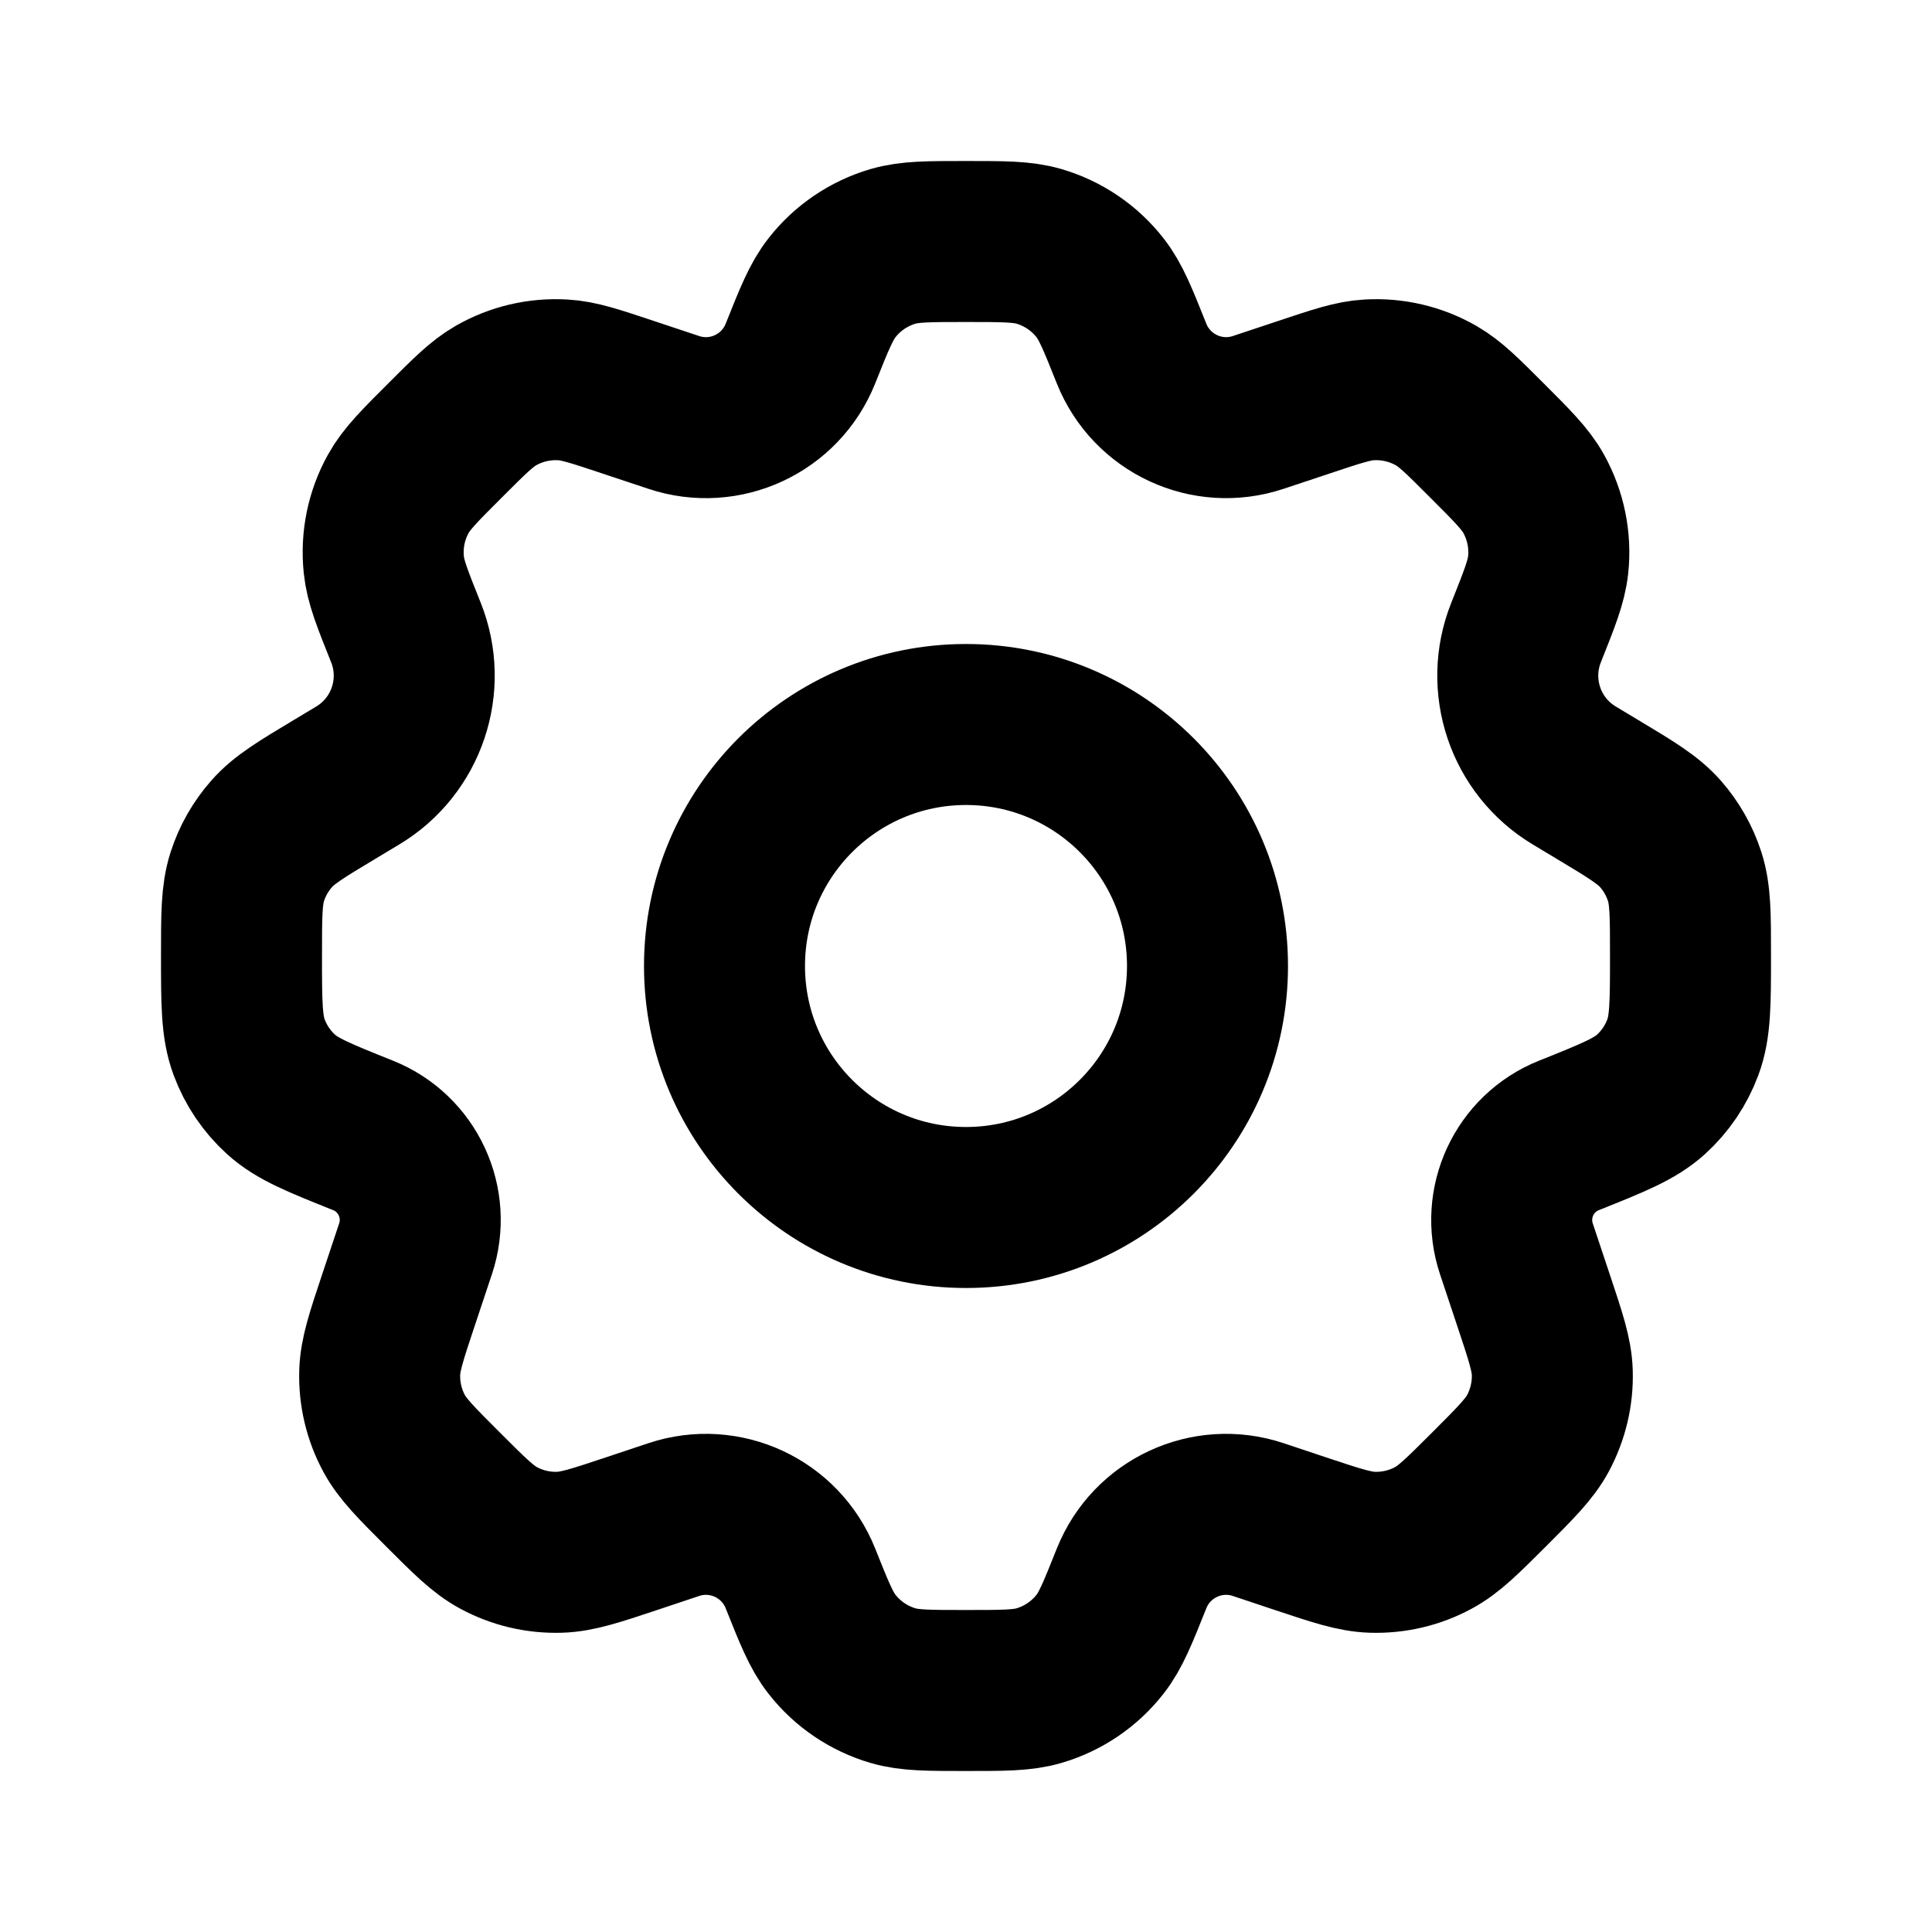
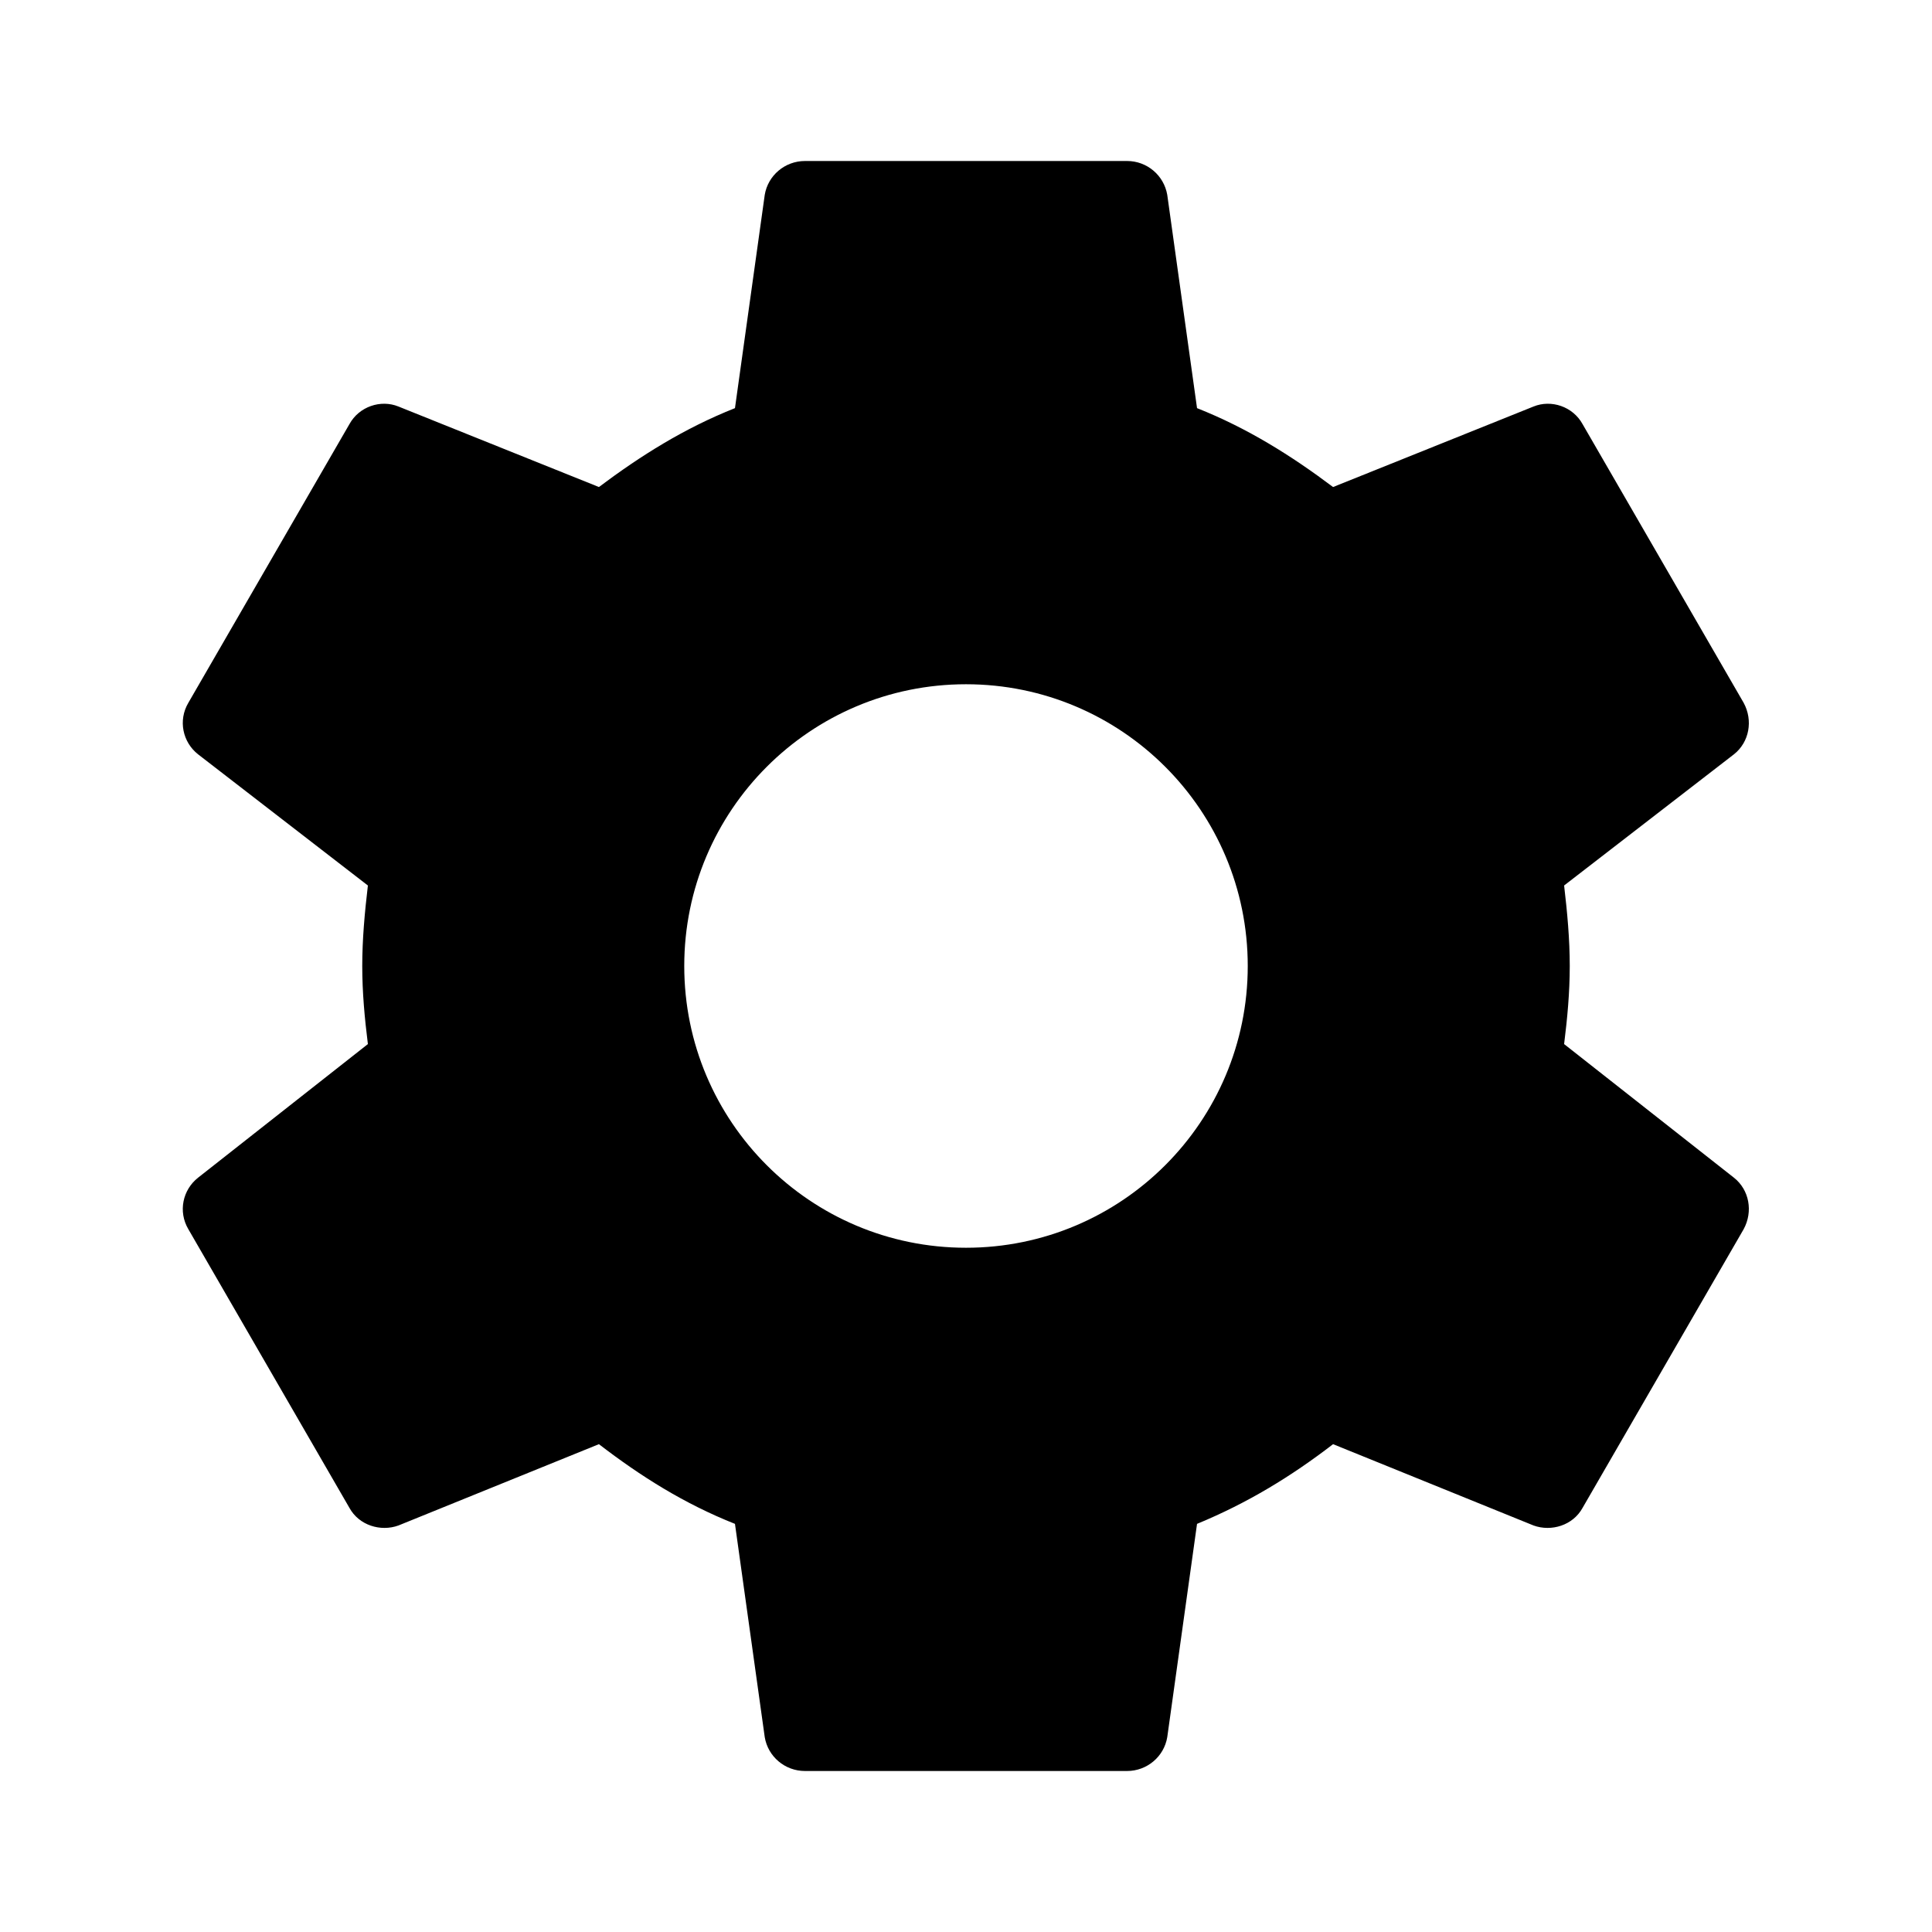
- <svg xmlns="http://www.w3.org/2000/svg" width="800px" height="800px" viewBox="0 0 24 24" fill="none">
-   <path d="M15 12C15 13.657 13.657 15 12 15C10.343 15 9 13.657 9 12C9 10.343 10.343 9 12 9C13.657 9 15 10.343 15 12Z" stroke="#000000" stroke-width="2" stroke-linecap="round" stroke-linejoin="round" />
-   <path d="M12.905 3.06C12.699 3 12.466 3 12 3C11.534 3 11.301 3 11.095 3.06C10.794 3.148 10.528 3.328 10.335 3.575C10.202 3.744 10.116 3.96 9.943 4.393C9.694 5.015 9.004 5.335 8.369 5.123L7.798 4.933C7.393 4.798 7.19 4.73 6.992 4.719C6.7 4.702 6.41 4.77 6.157 4.916C5.985 5.015 5.834 5.166 5.532 5.468C5.211 5.788 5.051 5.949 4.949 6.132C4.799 6.401 4.736 6.709 4.768 7.016C4.789 7.224 4.873 7.434 5.042 7.856C5.306 8.515 5.052 9.269 4.443 9.634L4.165 9.801C3.74 10.056 3.528 10.183 3.374 10.359C3.237 10.514 3.134 10.696 3.071 10.893C3 11.116 3 11.366 3 11.866C3 12.459 3 12.755 3.095 13.009C3.178 13.233 3.314 13.434 3.491 13.595C3.692 13.777 3.964 13.886 4.509 14.104C5.065 14.326 5.352 14.944 5.162 15.513L4.947 16.158C4.798 16.605 4.724 16.829 4.717 17.049C4.709 17.313 4.77 17.574 4.896 17.807C5 18 5.167 18.167 5.5 18.5C5.833 18.833 6 19 6.193 19.104C6.426 19.23 6.687 19.291 6.951 19.283C7.171 19.276 7.395 19.202 7.842 19.053L8.369 18.877C9.004 18.665 9.694 18.985 9.943 19.607C10.116 20.04 10.202 20.256 10.335 20.425C10.528 20.672 10.794 20.852 11.095 20.94C11.301 21 11.534 21 12 21C12.466 21 12.699 21 12.905 20.94C13.206 20.852 13.472 20.672 13.665 20.425C13.798 20.256 13.884 20.04 14.057 19.607C14.306 18.985 14.996 18.665 15.631 18.877L16.158 19.053C16.605 19.202 16.829 19.276 17.048 19.283C17.312 19.291 17.574 19.23 17.806 19.104C18 19 18.166 18.833 18.5 18.5C18.833 18.167 18.999 18 19.104 17.807C19.229 17.574 19.291 17.313 19.283 17.049C19.276 16.829 19.201 16.605 19.052 16.158L18.837 15.513C18.648 14.944 18.934 14.326 19.491 14.104C20.036 13.886 20.308 13.777 20.509 13.595C20.686 13.434 20.822 13.233 20.905 13.009C21 12.755 21 12.459 21 11.866C21 11.366 21 11.116 20.929 10.893C20.866 10.696 20.763 10.514 20.627 10.359C20.472 10.183 20.26 10.056 19.835 9.801L19.557 9.634C18.948 9.269 18.694 8.515 18.958 7.856C19.126 7.434 19.21 7.224 19.232 7.015C19.264 6.709 19.2 6.401 19.051 6.132C18.949 5.949 18.788 5.788 18.468 5.468C18.166 5.166 18.015 5.015 17.843 4.916C17.589 4.77 17.299 4.702 17.008 4.719C16.809 4.73 16.607 4.798 16.202 4.933L15.631 5.123C14.996 5.335 14.306 5.014 14.057 4.393C13.884 3.96 13.798 3.744 13.665 3.575C13.472 3.328 13.206 3.148 12.905 3.06Z" stroke="#000000" stroke-width="2" stroke-linecap="round" stroke-linejoin="round" />
+ <svg xmlns="http://www.w3.org/2000/svg" width="1em" height="1em" viewBox="0 0 24 24">
+   <path fill="currentColor" d="M12 15.5A3.5 3.5 0 0 1 8.5 12A3.5 3.5 0 0 1 12 8.5a3.5 3.5 0 0 1 3.5 3.5a3.5 3.5 0 0 1-3.5 3.5m7.43-2.53c.04-.32.07-.64.07-.97s-.03-.66-.07-1l2.11-1.63c.19-.15.24-.42.12-.64l-2-3.46c-.12-.22-.39-.31-.61-.22l-2.49 1c-.52-.39-1.06-.73-1.69-.98l-.37-2.65A.506.506 0 0 0 14 2h-4c-.25 0-.46.18-.5.42l-.37 2.65c-.63.25-1.17.59-1.69.98l-2.49-1c-.22-.09-.49 0-.61.22l-2 3.46c-.13.22-.07.49.12.64L4.57 11c-.04.34-.07.67-.07 1s.03.65.07.97l-2.11 1.66c-.19.15-.25.42-.12.64l2 3.46c.12.22.39.3.61.22l2.49-1.01c.52.4 1.06.74 1.69.99l.37 2.65c.04.24.25.42.5.42h4c.25 0 .46-.18.5-.42l.37-2.65c.63-.26 1.17-.59 1.69-.99l2.49 1.01c.22.08.49 0 .61-.22l2-3.46c.12-.22.07-.49-.12-.64z" />
</svg>
